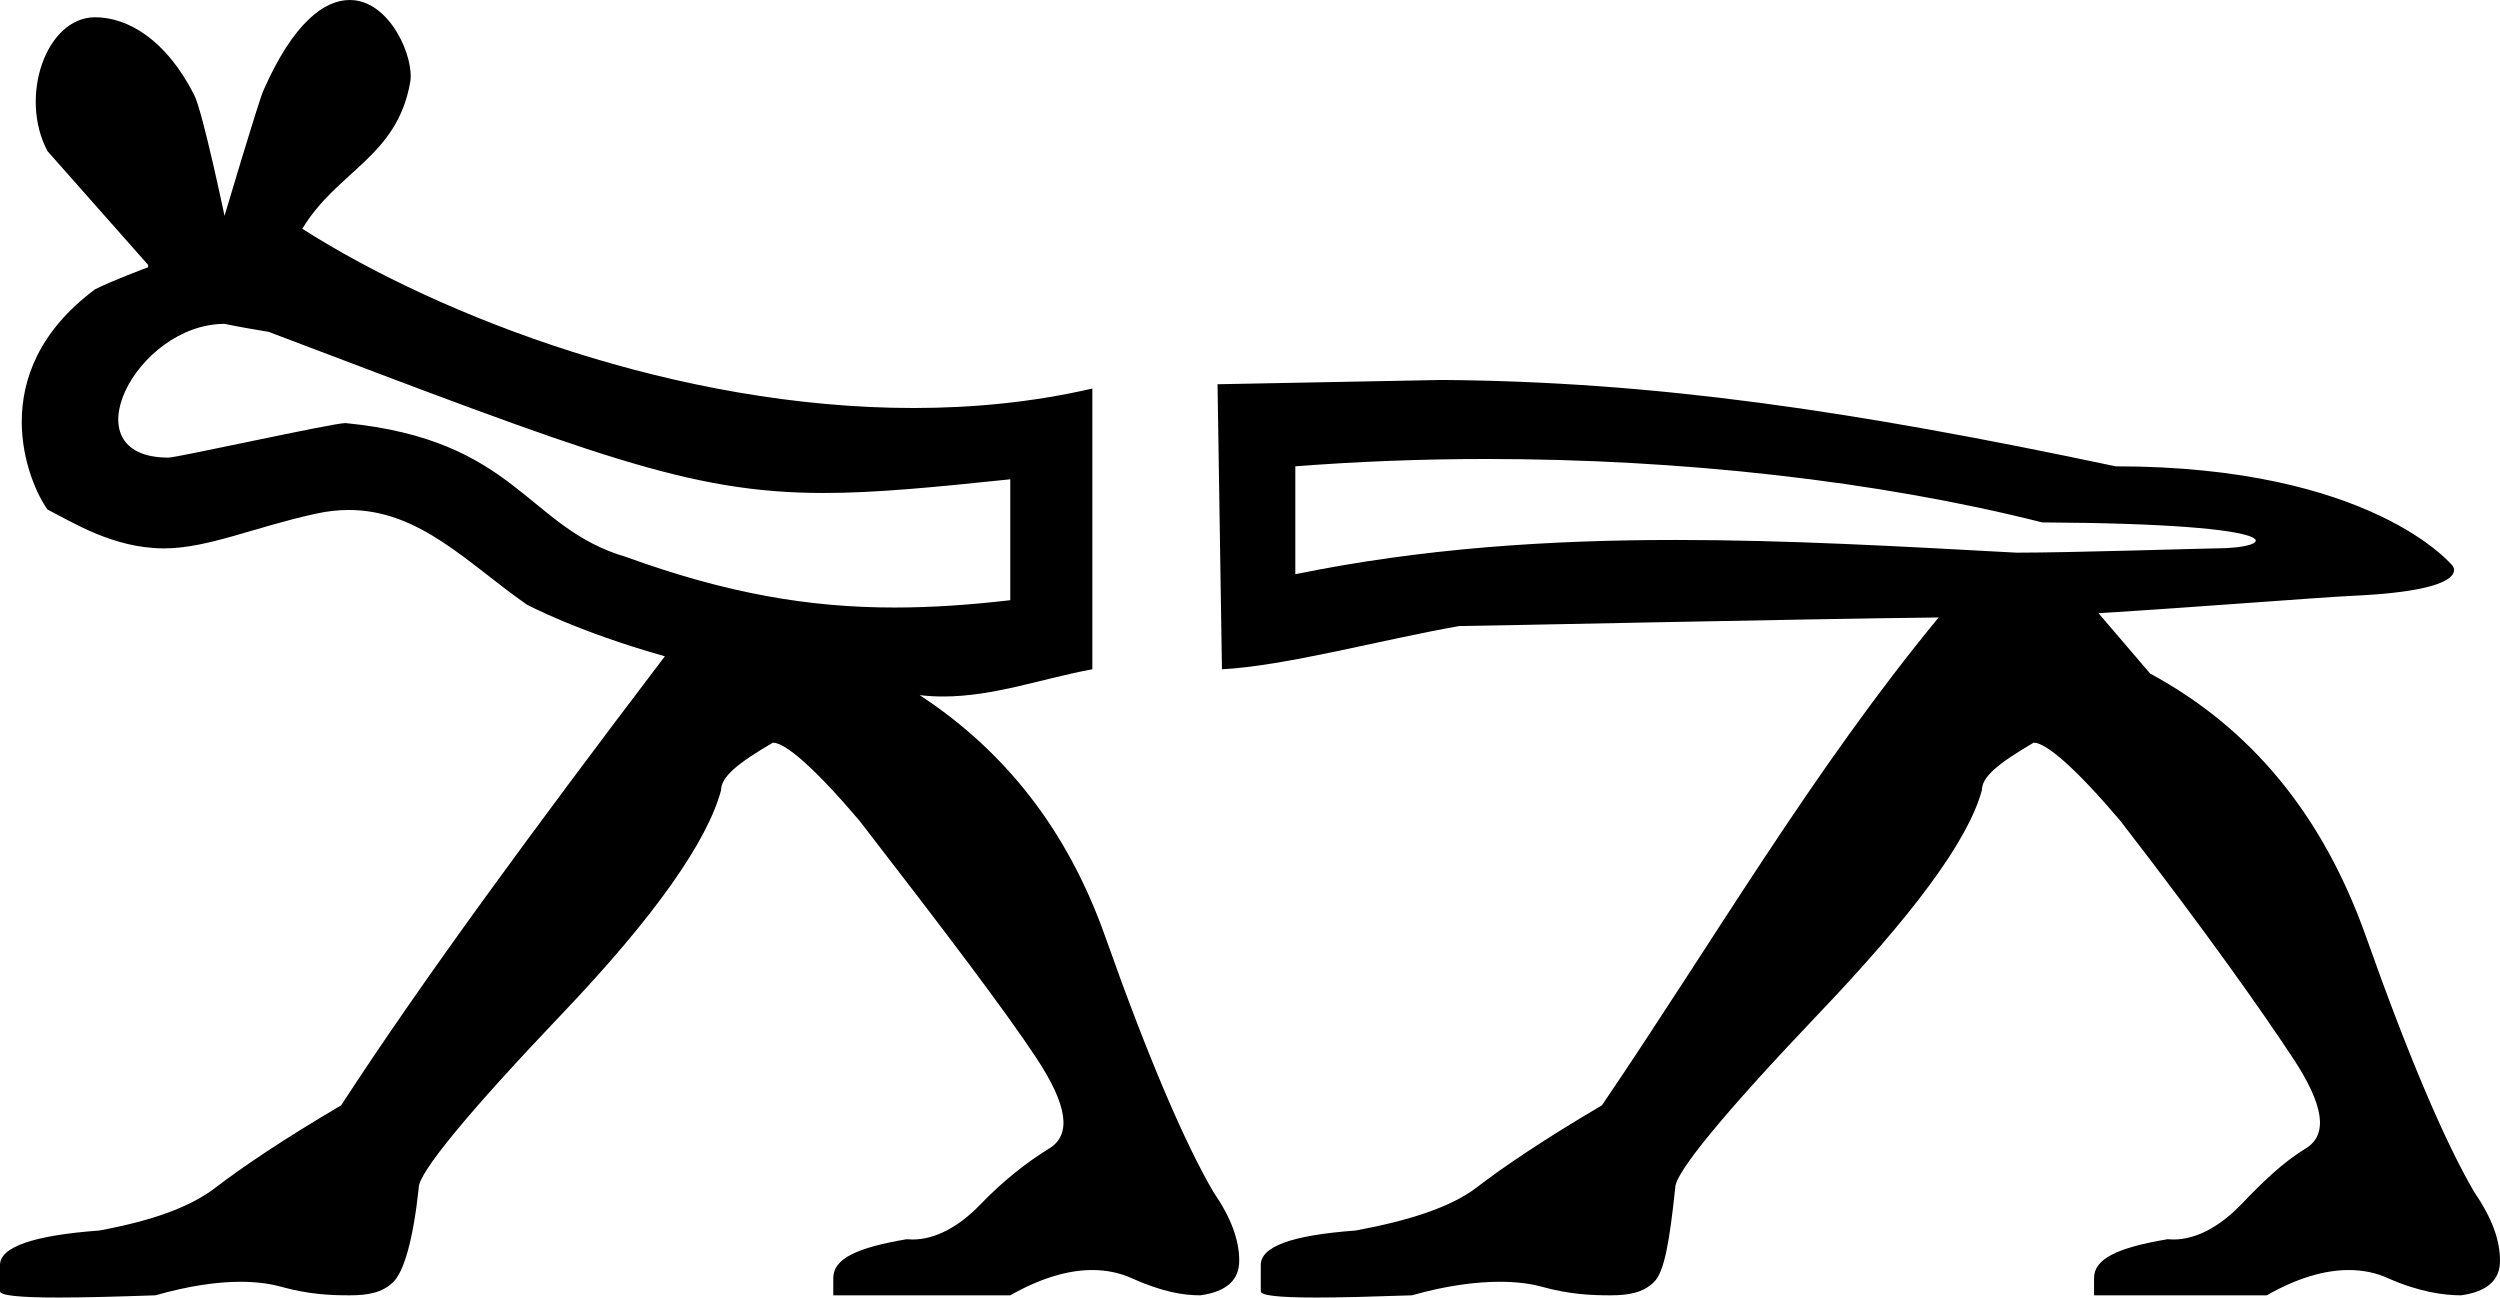
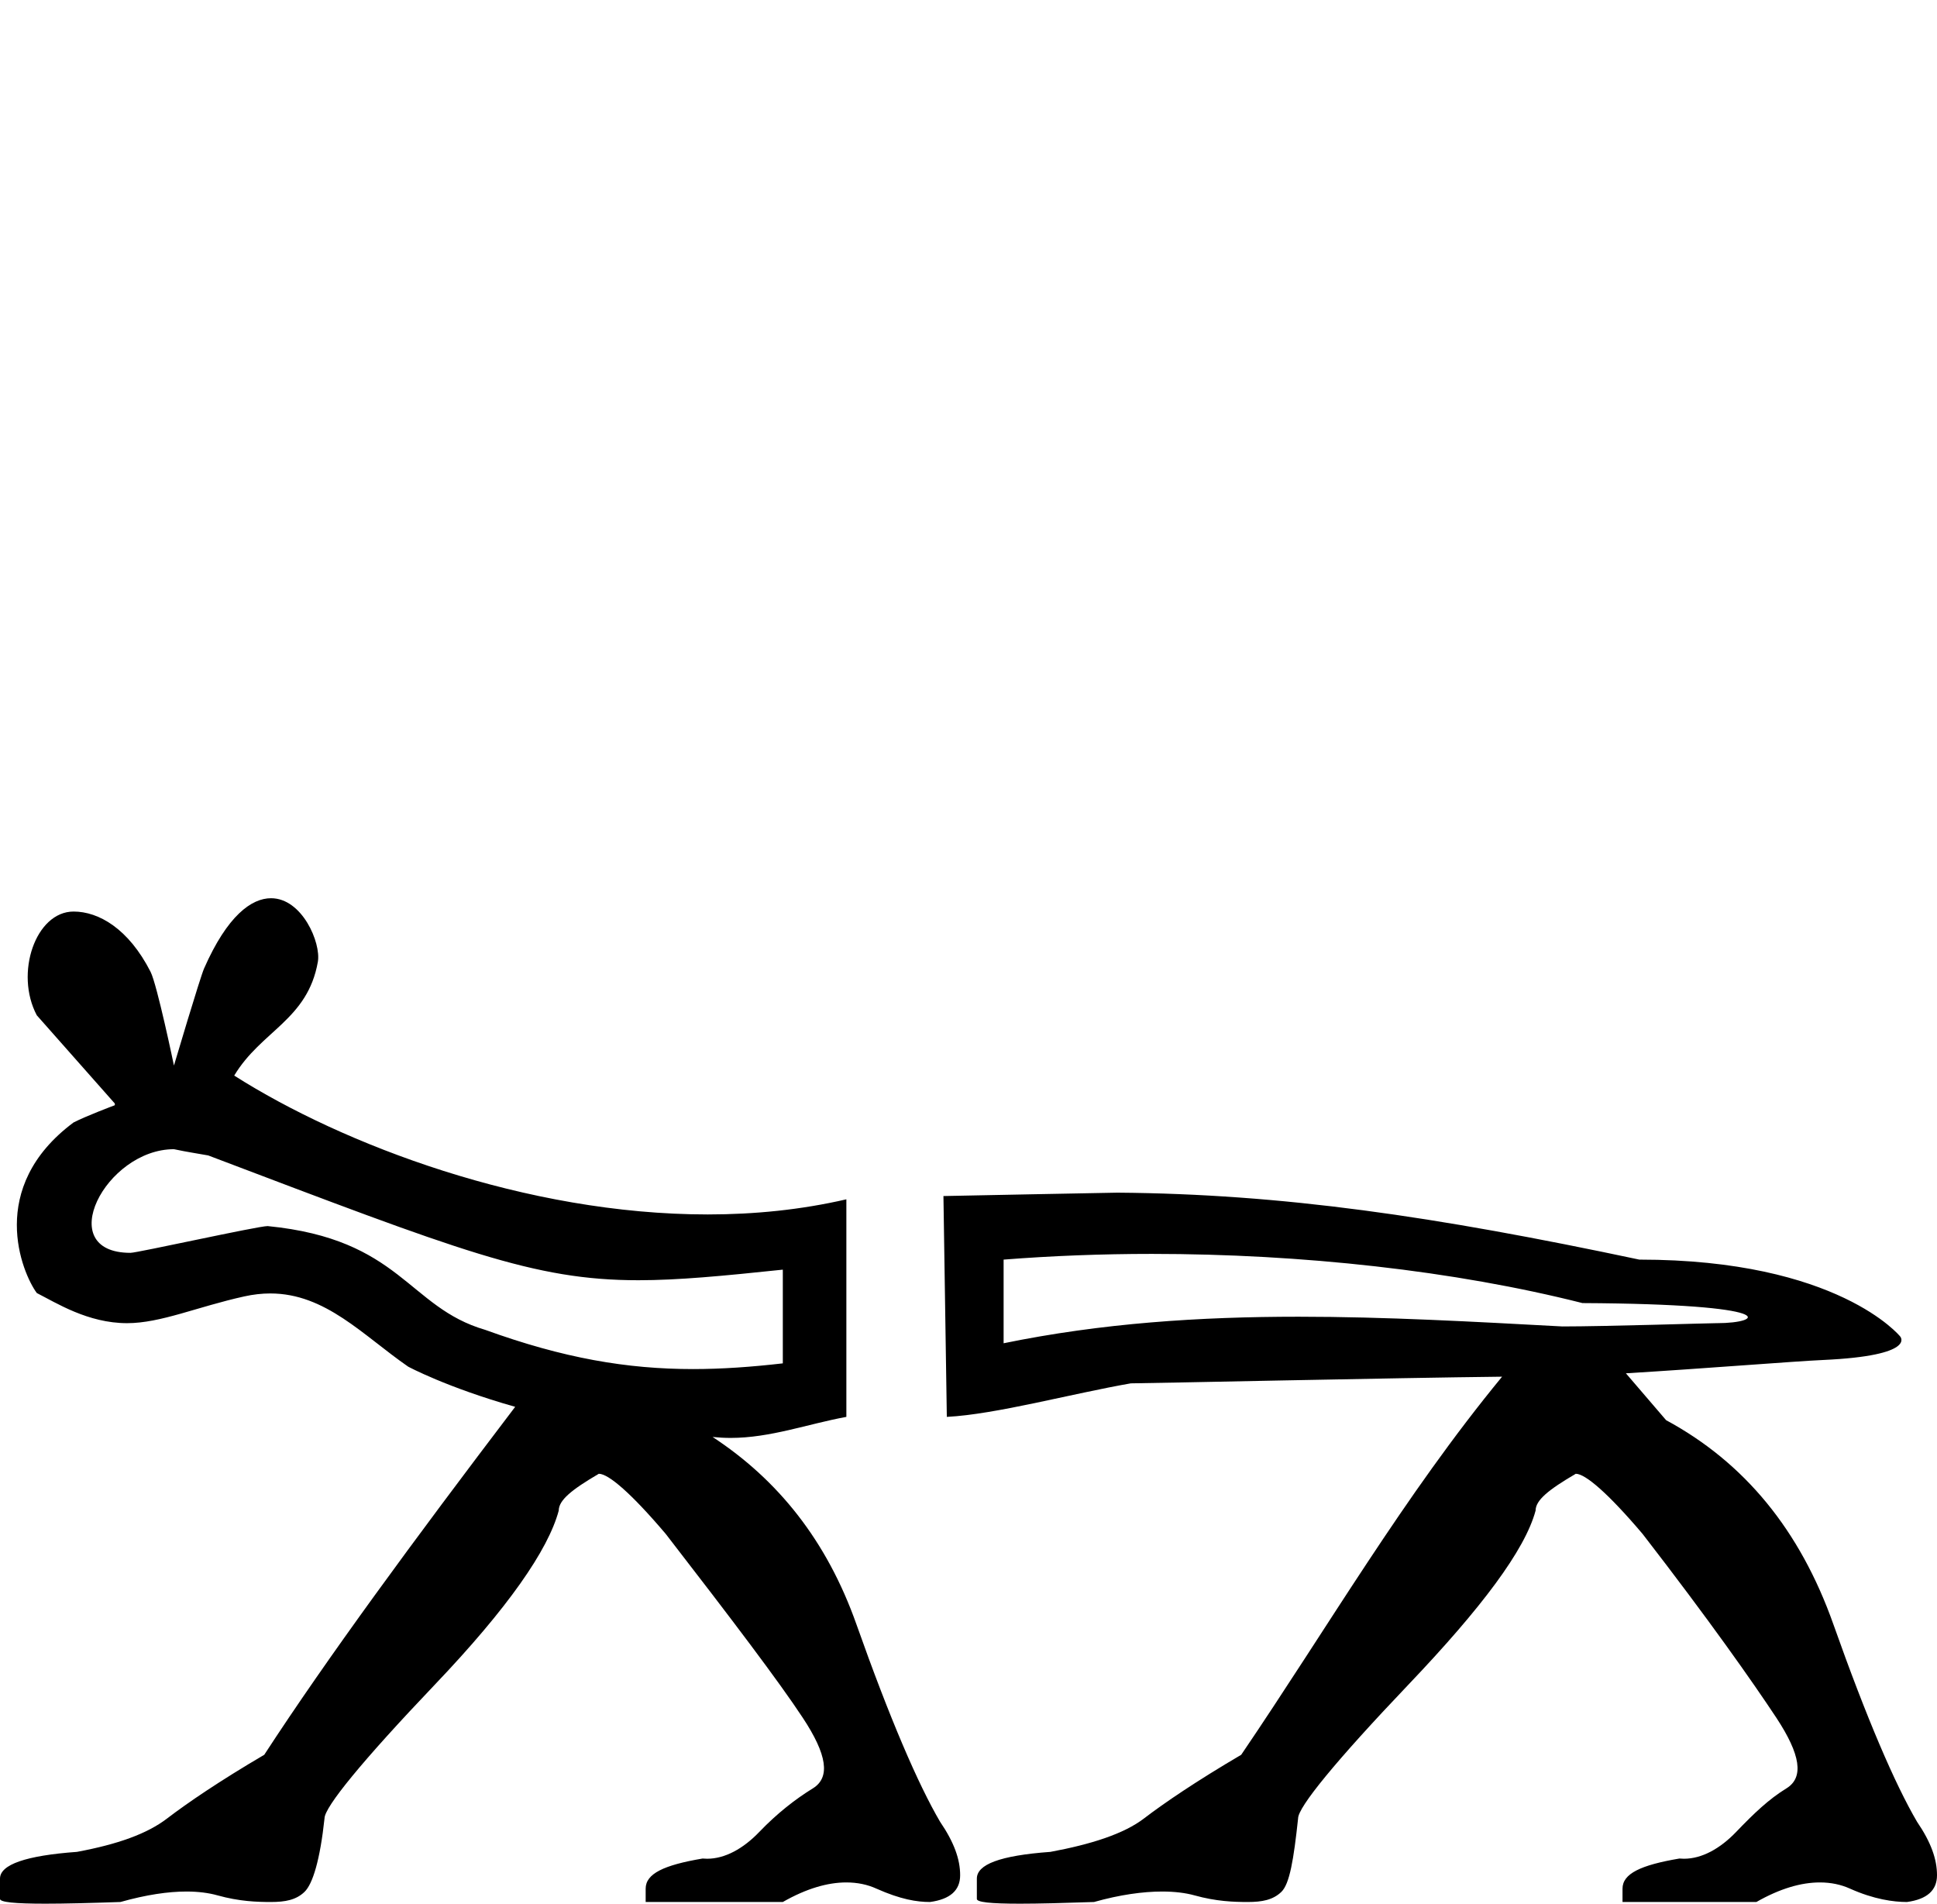
- <svg xmlns="http://www.w3.org/2000/svg" width="18.094" height="9.391">
-   <path style="fill:#000000; stroke:none" d=" M 10.759 3.322  C 12.162 3.322 13.586 3.479 14.781 3.781  C 16.658 3.791 16.473 3.969 16.038 3.969  C 16.036 3.969 16.034 3.969 16.031 3.969  C 15.966 3.969 14.992 4 14.594 4  C 13.765 3.955 12.945 3.908 12.13 3.908  C 11.209 3.908 10.293 3.968 9.375 4.156  L 9.375 3.375  C 9.828 3.34 10.292 3.322 10.759 3.322  Z  M 1.625 2.344  C 1.765 2.373 1.838 2.383 1.945 2.402  C 4.3 3.295 4.985 3.568 5.963 3.568  C 6.334 3.568 6.748 3.528 7.312 3.469  L 7.312 4.344  C 7.02 4.378 6.745 4.397 6.473 4.397  C 5.857 4.397 5.262 4.296 4.531 4.031  C 3.808 3.819 3.746 3.184 2.5 3.062  C 2.408 3.062 1.283 3.312 1.219 3.312  C 0.487 3.312 0.986 2.344 1.625 2.344  Z  M 2.531 0  C 2.35 0 2.124 0.16 1.906 0.656  C 1.869 0.741 1.625 1.562 1.625 1.562  C 1.625 1.562 1.467 0.808 1.406 0.688  C 1.2 0.282 0.921 0.125 0.688 0.125  C 0.333 0.125 0.135 0.702 0.344 1.094  C 0.344 1.094 1.062 1.906 1.062 1.906  C 1.079 1.92 1.074 1.938 1.062 1.938  C 1.062 1.938 0.812 2.031 0.688 2.094  C -0.131 2.703 0.207 3.5 0.344 3.688  C 0.525 3.779 0.82 3.969 1.188 3.969  C 1.502 3.969 1.843 3.815 2.281 3.719  C 2.366 3.7 2.447 3.691 2.524 3.691  C 3.041 3.691 3.391 4.083 3.812 4.375  C 3.812 4.375 4.173 4.57 4.812 4.75  C 3.855 6.01 3.058 7.094 2.469 8  C 2.05 8.246 1.751 8.449 1.562 8.594  C 1.374 8.739 1.096 8.836 0.719 8.906  C 0.242 8.941 0 9.025 0 9.156  L 0 9.188  L 0 9.344  C -0.005 9.376 0.137 9.391 0.424 9.391  C 0.602 9.391 0.836 9.385 1.125 9.375  C 1.367 9.306 1.572 9.277 1.741 9.277  C 1.853 9.277 1.95 9.29 2.031 9.312  C 2.237 9.37 2.4 9.375 2.531 9.375  C 2.663 9.375 2.766 9.356 2.844 9.281  C 2.922 9.207 2.99 8.98 3.031 8.594  C 3.031 8.488 3.381 8.059 4.062 7.344  C 4.744 6.629 5.12 6.087 5.219 5.719  C 5.219 5.622 5.339 5.524 5.594 5.375  C 5.684 5.375 5.898 5.56 6.219 5.938  C 6.843 6.745 7.274 7.314 7.5 7.656  C 7.726 7.998 7.758 8.212 7.594 8.312  C 7.43 8.413 7.258 8.548 7.094 8.719  C 6.942 8.876 6.772 8.971 6.605 8.971  C 6.591 8.971 6.577 8.97 6.562 8.969  C 6.201 9.03 6.031 9.11 6.031 9.25  L 6.031 9.375  L 7.312 9.375  C 7.534 9.249 7.732 9.192 7.905 9.192  C 8.009 9.192 8.103 9.212 8.188 9.25  C 8.413 9.351 8.564 9.375 8.688 9.375  C 8.876 9.349 8.969 9.265 8.969 9.125  C 8.969 8.976 8.913 8.818 8.781 8.625  C 8.576 8.274 8.312 7.663 8 6.781  C 7.723 5.997 7.265 5.43 6.656 5.031  L 6.656 5.031  C 6.713 5.038 6.77 5.041 6.826 5.041  C 7.195 5.041 7.545 4.91 7.906 4.844  L 7.906 2.812  C 7.484 2.91 7.048 2.953 6.611 2.953  C 4.914 2.953 3.202 2.301 2.188 1.656  C 2.44 1.236 2.874 1.137 2.969 0.594  C 3 0.417 2.823 0 2.531 0  Z  M 10.438 2.75  C 9.896 2.761 9.354 2.77 8.812 2.781  L 8.844 4.844  C 9.299 4.821 10.013 4.627 10.562 4.531  C 10.7 4.531 13.034 4.48 14.031 4.469  L 14.031 4.469  C 13.112 5.585 12.41 6.798 11.594 8  C 11.175 8.246 10.876 8.449 10.688 8.594  C 10.499 8.739 10.19 8.836 9.812 8.906  C 9.336 8.941 9.125 9.025 9.125 9.156  L 9.125 9.188  L 9.125 9.344  C 9.12 9.376 9.25 9.391 9.528 9.391  C 9.701 9.391 9.93 9.385 10.219 9.375  C 10.461 9.306 10.677 9.277 10.855 9.277  C 10.973 9.277 11.075 9.29 11.156 9.312  C 11.362 9.37 11.525 9.375 11.656 9.375  C 11.788 9.375 11.891 9.356 11.969 9.281  C 12.047 9.207 12.084 8.98 12.125 8.594  C 12.125 8.488 12.475 8.059 13.156 7.344  C 13.838 6.629 14.245 6.087 14.344 5.719  C 14.344 5.622 14.464 5.524 14.719 5.375  C 14.809 5.375 15.023 5.56 15.344 5.938  C 15.968 6.745 16.368 7.314 16.594 7.656  C 16.82 7.998 16.852 8.212 16.688 8.312  C 16.523 8.413 16.383 8.548 16.219 8.719  C 16.067 8.876 15.897 8.971 15.73 8.971  C 15.716 8.971 15.702 8.97 15.688 8.969  C 15.326 9.03 15.156 9.11 15.156 9.25  L 15.156 9.375  L 16.406 9.375  C 16.627 9.249 16.826 9.192 16.999 9.192  C 17.102 9.192 17.197 9.212 17.281 9.25  C 17.507 9.351 17.689 9.375 17.812 9.375  C 18.001 9.349 18.094 9.265 18.094 9.125  C 18.094 8.976 18.038 8.818 17.906 8.625  C 17.701 8.274 17.437 7.663 17.125 6.781  C 16.813 5.9 16.293 5.27 15.562 4.875  L 15.188 4.438  C 15.909 4.394 16.762 4.325 17.031 4.312  C 17.91 4.272 17.75 4.094 17.75 4.094  C 17.75 4.094 17.171 3.375 15.312 3.375  C 13.398 2.97 11.976 2.762 10.438 2.75  Z " />
+ <svg xmlns="http://www.w3.org/2000/svg" width="18.318" height="18.0">
+   <path d="M 10.893 11.856 C 12.313 11.856 13.755 12.015 14.965 12.321 C 16.864 12.331 16.678 12.511 16.237 12.511 C 16.235 12.511 16.233 12.511 16.23 12.511 C 16.164 12.511 15.178 12.542 14.775 12.542 C 13.935 12.497 13.106 12.45 12.28 12.45 C 11.348 12.45 10.421 12.51 9.491 12.701 L 9.491 11.91 C 9.95 11.874 10.42 11.856 10.893 11.856 ZM 1.645 10.866 C 1.787 10.896 1.861 10.905 1.969 10.925 C 4.354 11.829 5.047 12.105 6.037 12.105 C 6.413 12.105 6.832 12.065 7.403 12.005 L 7.403 12.891 C 7.107 12.925 6.828 12.945 6.553 12.945 C 5.93 12.945 5.327 12.842 4.588 12.574 C 3.855 12.36 3.793 11.717 2.531 11.593 C 2.438 11.593 1.299 11.846 1.234 11.846 C 0.493 11.846 0.998 10.866 1.645 10.866 ZM 2.563 8.493 C 2.38 8.493 2.151 8.655 1.93 9.157 C 1.892 9.243 1.645 10.075 1.645 10.075 C 1.645 10.075 1.486 9.311 1.424 9.189 C 1.215 8.779 0.932 8.619 0.696 8.619 C 0.337 8.619 0.137 9.203 0.348 9.6 C 0.348 9.6 1.076 10.423 1.076 10.423 C 1.093 10.437 1.087 10.454 1.076 10.454 C 1.076 10.454 0.822 10.549 0.696 10.613 C -0.132 11.229 0.209 12.037 0.348 12.226 C 0.532 12.319 0.831 12.511 1.202 12.511 C 1.52 12.511 1.866 12.356 2.31 12.258 C 2.396 12.239 2.478 12.23 2.556 12.23 C 3.079 12.23 3.433 12.627 3.86 12.922 C 3.86 12.922 4.225 13.119 4.872 13.302 C 3.903 14.577 3.096 15.675 2.499 16.592 C 2.075 16.841 1.773 17.047 1.582 17.193 C 1.391 17.34 1.11 17.439 0.728 17.51 C 0.245 17.545 0.0 17.63 0.0 17.763 L 0.0 17.794 L 0.0 17.953 C -0.005 17.986 0.139 18 0.43 18 C 0.61 18 0.846 17.994 1.139 17.984 C 1.384 17.915 1.591 17.885 1.763 17.885 C 1.876 17.885 1.974 17.898 2.056 17.921 C 2.264 17.979 2.43 17.984 2.563 17.984 C 2.696 17.984 2.8 17.965 2.879 17.889 C 2.958 17.814 3.027 17.584 3.069 17.193 C 3.069 17.087 3.423 16.652 4.113 15.928 C 4.803 15.204 5.184 14.656 5.284 14.283 C 5.284 14.185 5.405 14.086 5.663 13.935 C 5.755 13.935 5.972 14.122 6.296 14.504 C 6.928 15.321 7.365 15.898 7.593 16.244 C 7.822 16.591 7.854 16.806 7.688 16.909 C 7.522 17.011 7.348 17.147 7.182 17.32 C 7.029 17.48 6.856 17.575 6.687 17.575 C 6.673 17.575 6.658 17.574 6.644 17.573 C 6.278 17.635 6.106 17.716 6.106 17.858 L 6.106 17.984 L 7.403 17.984 C 7.627 17.856 7.828 17.799 8.003 17.799 C 8.108 17.799 8.204 17.819 8.289 17.858 C 8.518 17.96 8.671 17.984 8.795 17.984 C 8.987 17.958 9.08 17.873 9.08 17.731 C 9.08 17.58 9.023 17.42 8.89 17.225 C 8.682 16.87 8.415 16.251 8.099 15.358 C 7.818 14.564 7.355 13.991 6.739 13.587 L 6.739 13.587 C 6.797 13.593 6.854 13.596 6.91 13.596 C 7.285 13.596 7.639 13.464 8.004 13.397 L 8.004 11.34 C 7.576 11.439 7.135 11.483 6.693 11.483 C 4.975 11.483 3.242 10.823 2.215 10.17 C 2.47 9.745 2.909 9.644 3.006 9.094 C 3.037 8.915 2.858 8.493 2.563 8.493 ZM 10.567 11.277 C 10.019 11.288 9.47 11.297 8.922 11.309 L 8.954 13.397 C 9.414 13.374 10.137 13.177 10.694 13.08 C 10.833 13.08 13.196 13.028 14.205 13.017 L 14.205 13.017 C 13.275 14.147 12.564 15.376 11.738 16.592 C 11.314 16.841 11.011 17.047 10.82 17.193 C 10.629 17.34 10.317 17.439 9.934 17.51 C 9.452 17.545 9.238 17.63 9.238 17.763 L 9.238 17.794 L 9.238 17.953 C 9.233 17.986 9.365 18 9.647 18 C 9.821 18 10.053 17.994 10.346 17.984 C 10.591 17.915 10.81 17.885 10.99 17.885 C 11.109 17.885 11.212 17.898 11.295 17.921 C 11.503 17.979 11.668 17.984 11.801 17.984 C 11.934 17.984 12.038 17.965 12.117 17.889 C 12.196 17.814 12.234 17.584 12.276 17.193 C 12.276 17.087 12.63 16.652 13.32 15.928 C 14.01 15.204 14.422 14.656 14.522 14.283 C 14.522 14.185 14.644 14.086 14.902 13.935 C 14.993 13.935 15.21 14.122 15.534 14.504 C 16.166 15.321 16.571 15.898 16.8 16.244 C 17.028 16.591 17.061 16.806 16.895 16.909 C 16.728 17.011 16.586 17.147 16.42 17.32 C 16.267 17.48 16.094 17.575 15.925 17.575 C 15.911 17.575 15.897 17.574 15.882 17.573 C 15.516 17.635 15.344 17.716 15.344 17.858 L 15.344 17.984 L 16.61 17.984 C 16.834 17.856 17.035 17.799 17.21 17.799 C 17.315 17.799 17.41 17.819 17.496 17.858 C 17.724 17.96 17.909 17.984 18.034 17.984 C 18.225 17.958 18.318 17.873 18.318 17.731 C 18.318 17.58 18.262 17.42 18.129 17.225 C 17.921 16.87 17.654 16.251 17.338 15.358 C 17.022 14.466 16.496 13.828 15.756 13.428 L 15.376 12.985 C 16.107 12.941 16.971 12.871 17.243 12.859 C 18.133 12.818 17.97 12.637 17.97 12.637 C 17.97 12.637 17.384 11.91 15.503 11.91 C 13.564 11.499 12.125 11.289 10.567 11.277 Z" style="fill:#000000;stroke:none" />
</svg>
